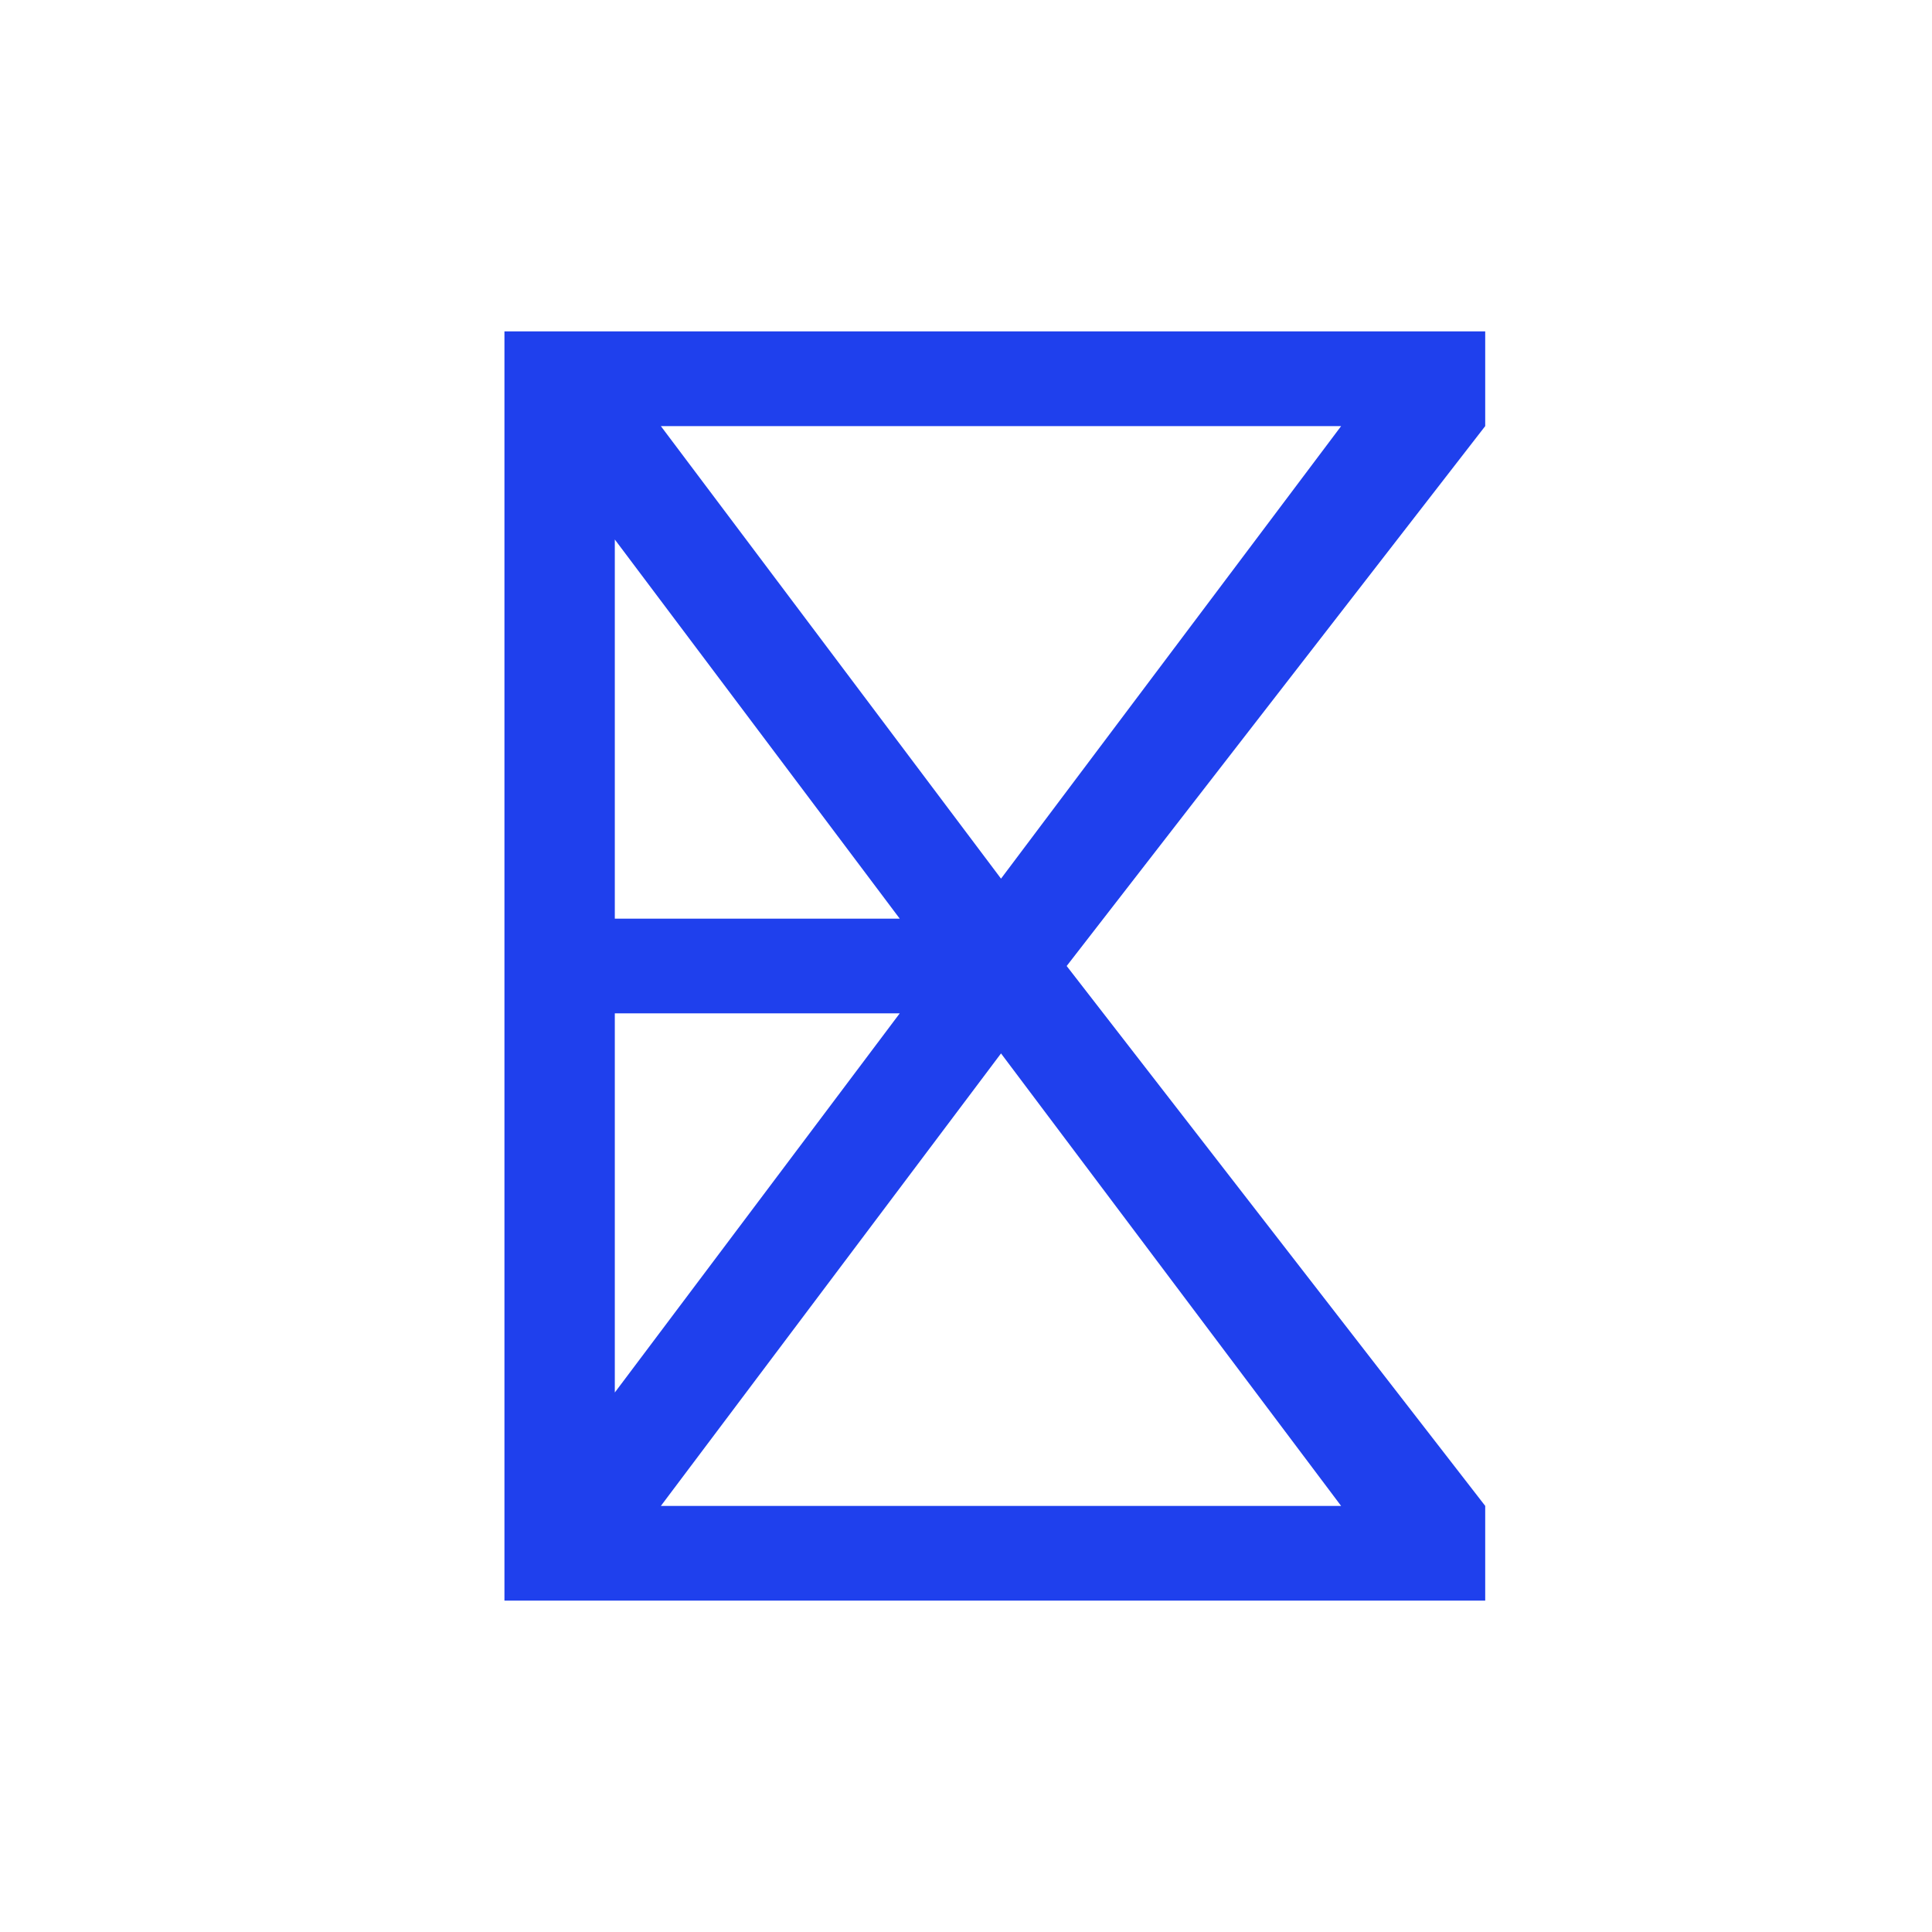
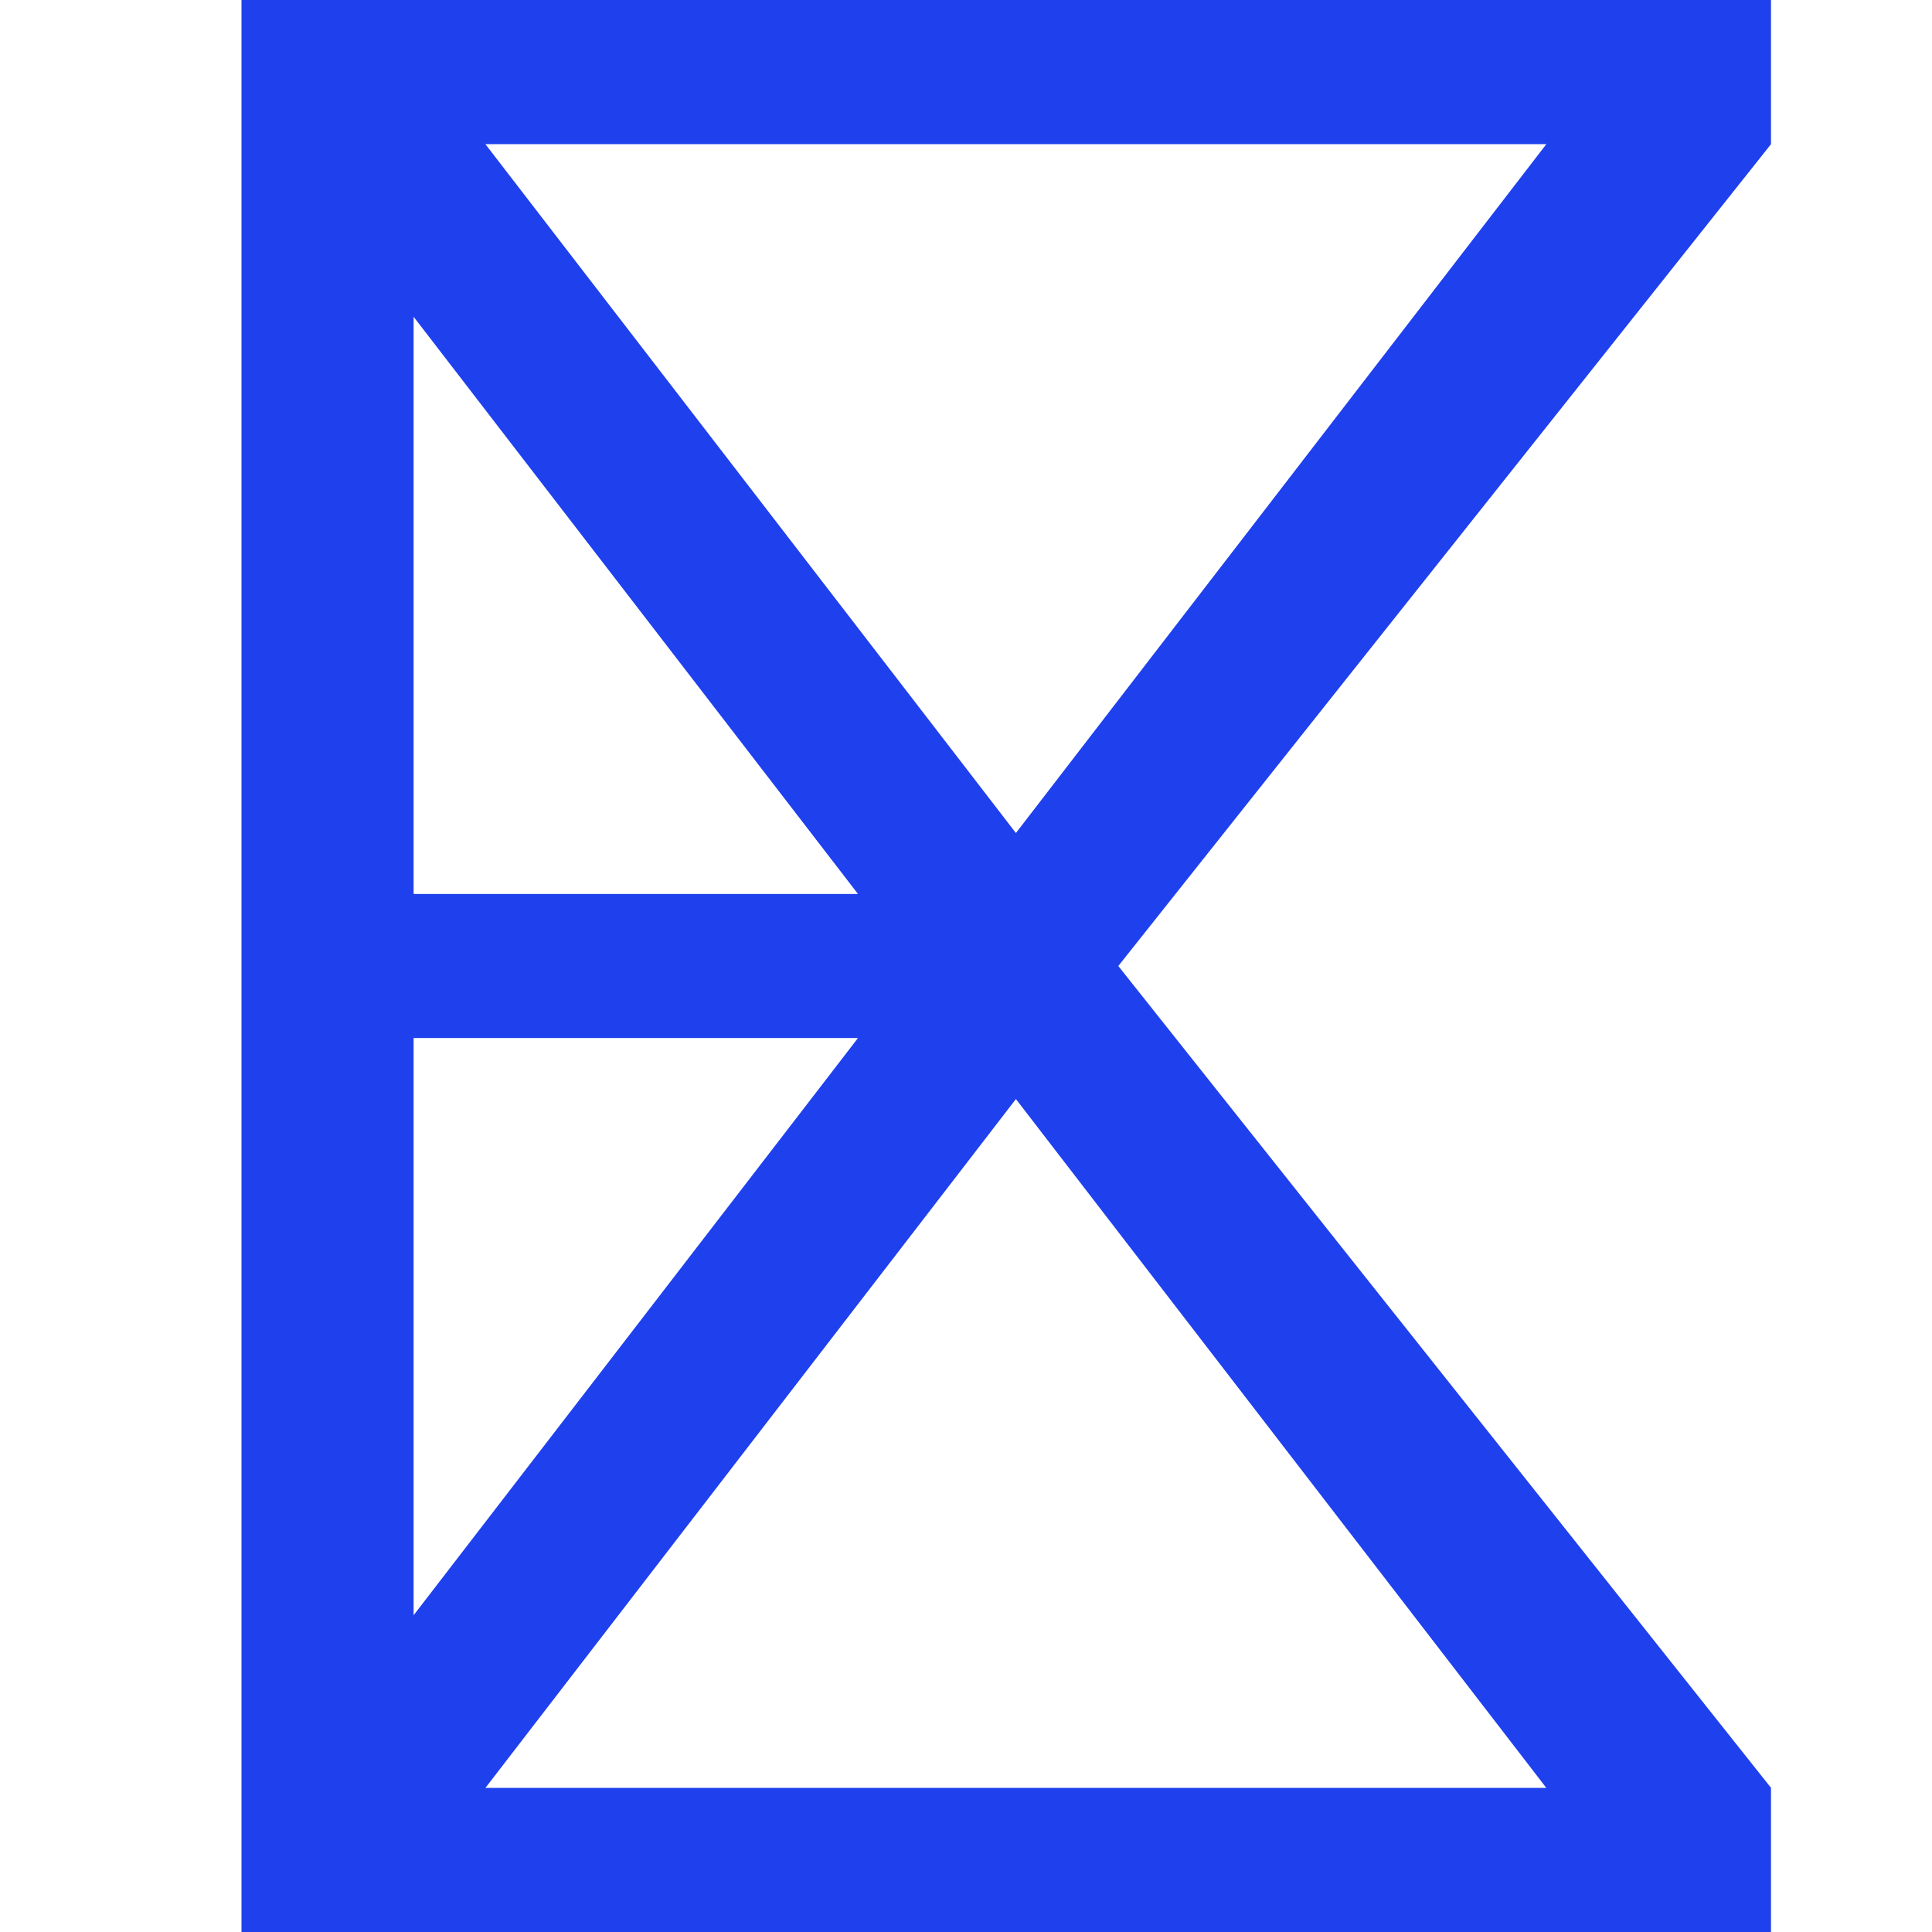
- <svg xmlns="http://www.w3.org/2000/svg" width="120" height="120" viewBox="0 0 120 120" fill="currentColor">
-   <path fill-rule="evenodd" clip-rule="evenodd" d="M31.332 20.584H92.249V26.466L66.253 60L92.249 93.534V99.417H31.332V20.584ZM62.175 54.574L83.3 26.466H41.047L62.175 54.574ZM38.187 33.509V57.06H55.885L38.187 33.509ZM55.885 62.94H38.187V86.491L55.885 62.94ZM41.047 93.537L62.175 65.43L83.3 93.537H41.047Z" fill="#1F40ED" />
+ <svg xmlns="http://www.w3.org/2000/svg" height="1em" style="flex:none;line-height:1" viewBox="0 0 24 24" width="1em">
+   <path clip-rule="evenodd" d="M3 0h19v1.791L13.892 12 22 22.209V24H3V0zm9.62 10.348l6.589-8.557H6.03l6.59 8.557zM5.138 3.935v7.17h5.52l-5.52-7.17zm5.52 8.96h-5.52v7.17l5.52-7.17zM6.03 22.21l6.59-8.557 6.589 8.557H6.03z" fill="#1F40ED" fill-rule="evenodd" />
</svg>
